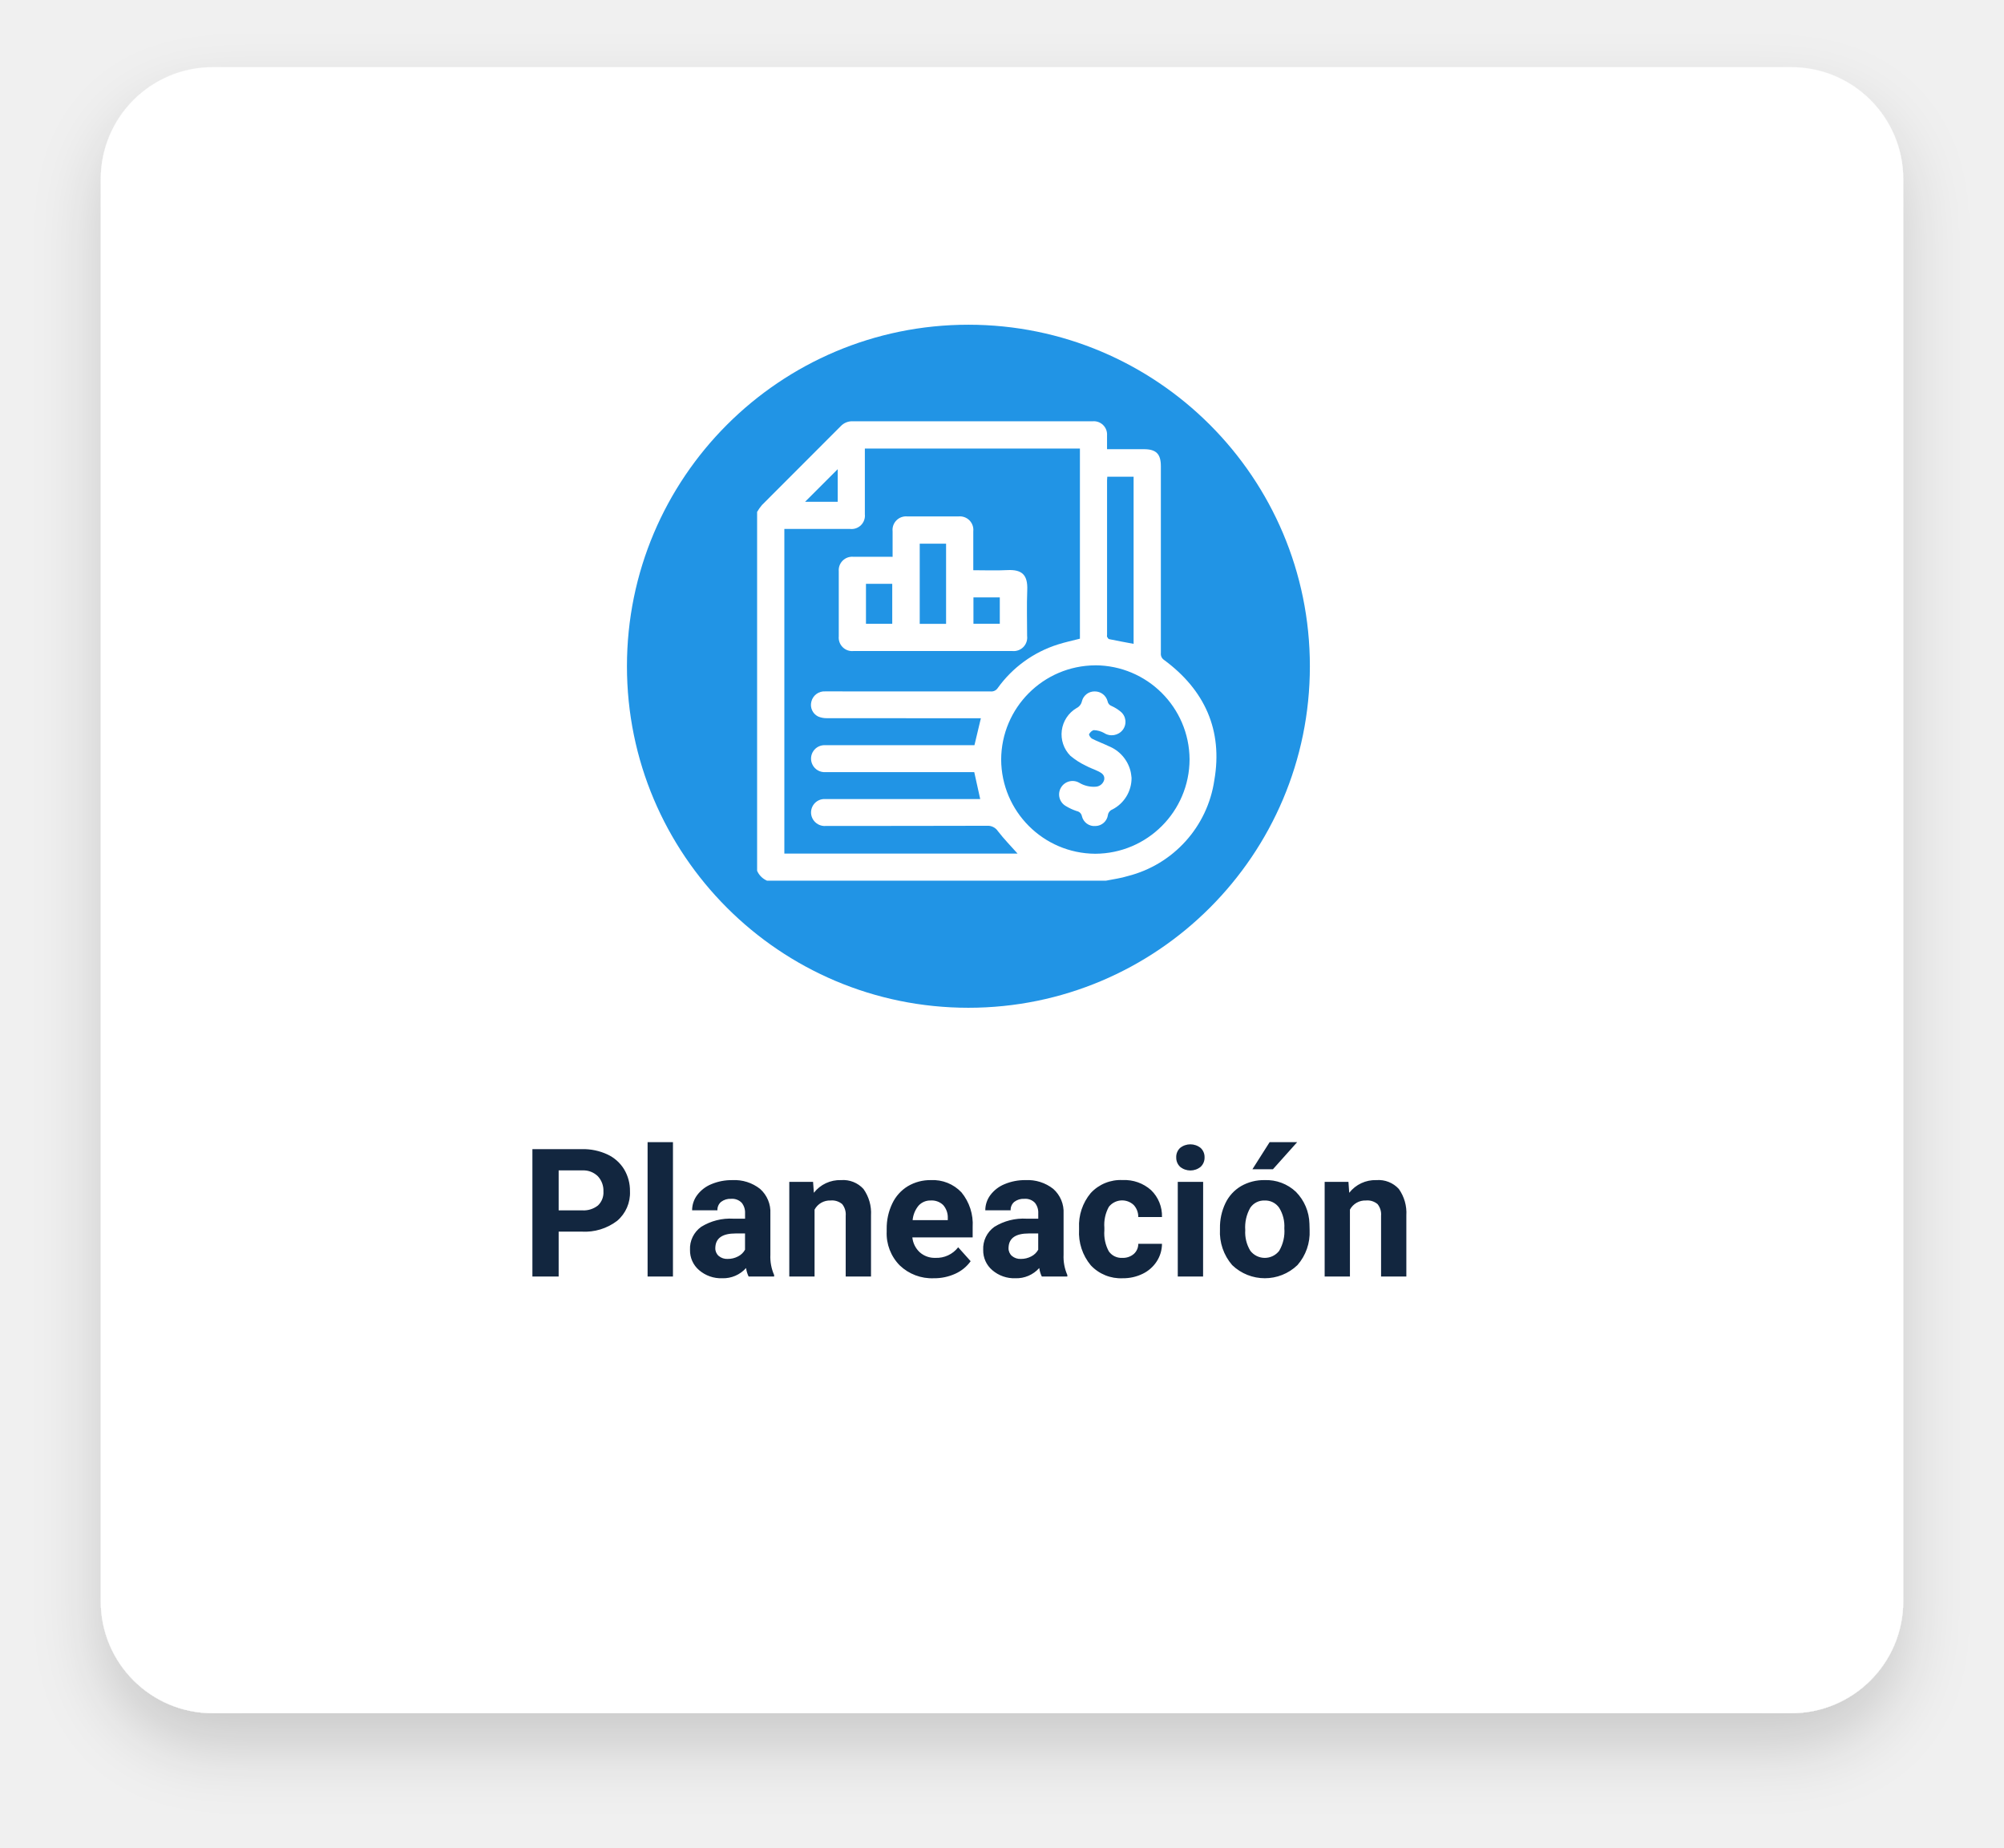
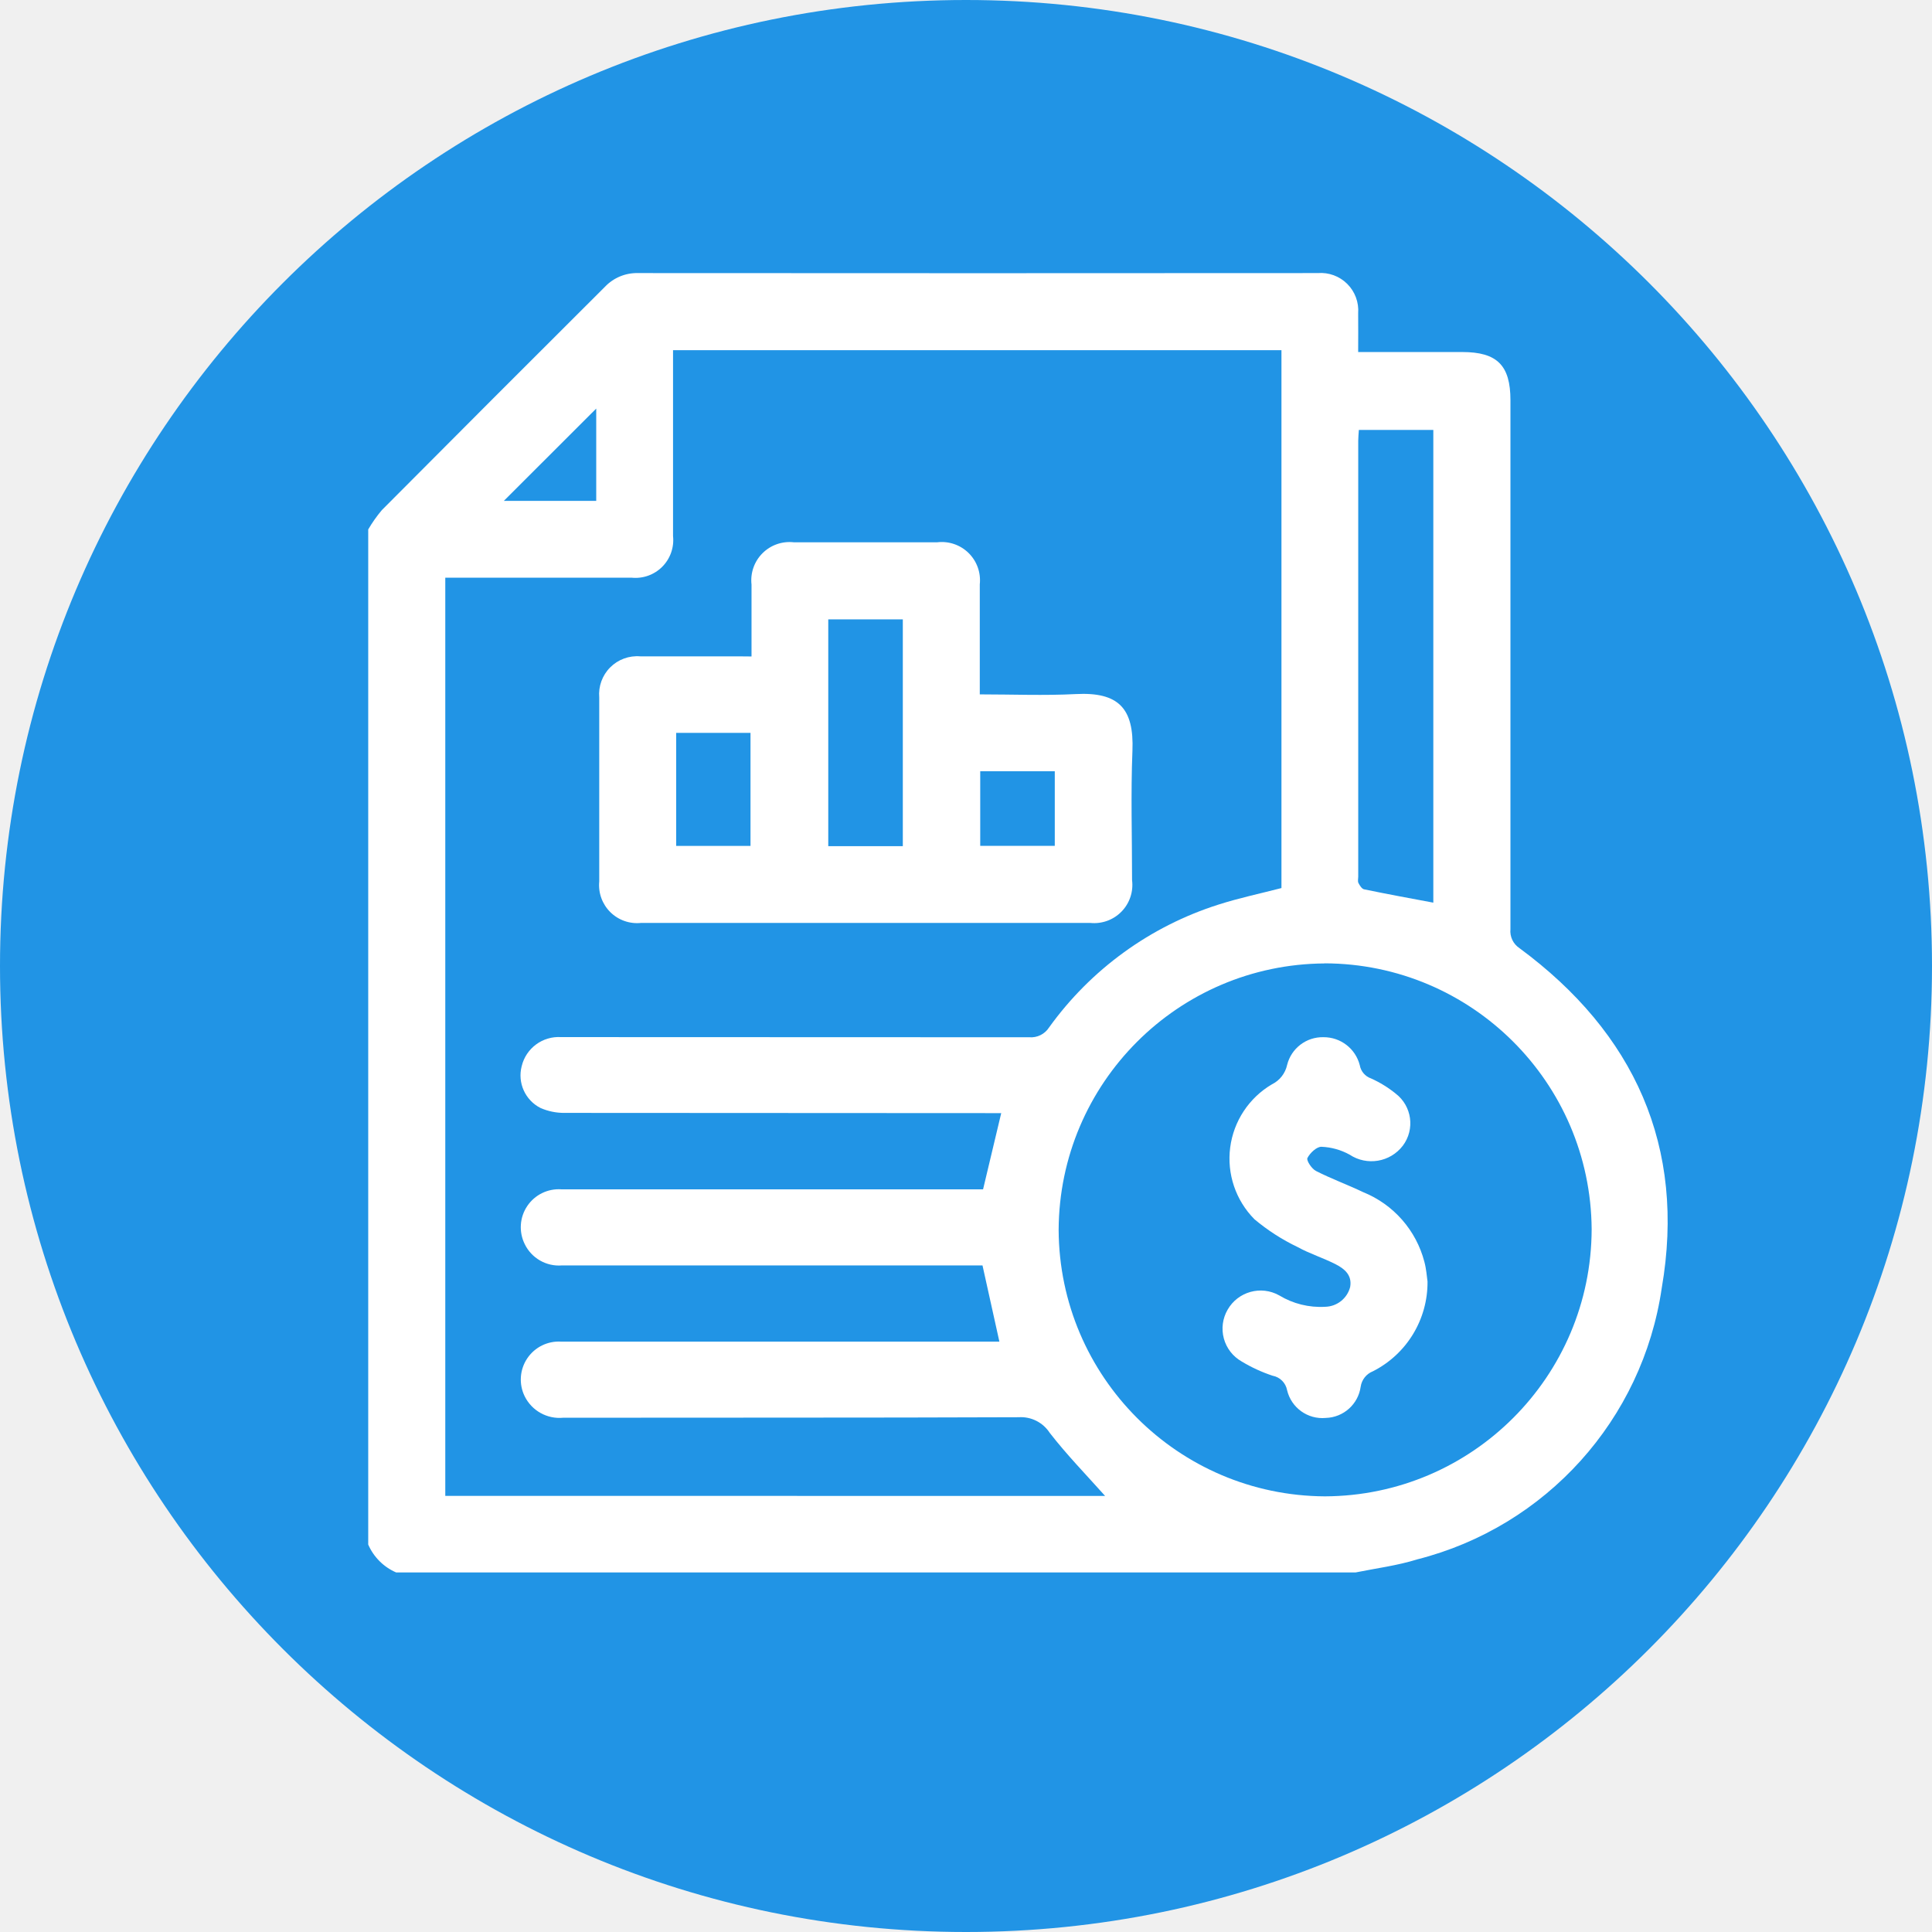
- <svg xmlns="http://www.w3.org/2000/svg" width="179" height="165" viewBox="0 0 179 165">
-   <defs>
-     <filter id="Rectángulo_37253" x="0" y="0" width="179" height="165" filterUnits="userSpaceOnUse">
-       <feOffset dy="3" input="SourceAlpha" />
-       <feGaussianBlur stdDeviation="3" result="blur" />
-       <feFlood flood-opacity="0.161" />
-       <feComposite operator="in" in2="blur" />
-       <feComposite in="SourceGraphic" />
-     </filter>
-   </defs>
-   <g id="Grupo_173796" data-name="Grupo 173796" transform="translate(-349 -565)">
-     <g transform="matrix(1, 0, 0, 1, 349, 565)" filter="url(#Rectángulo_37253)">
-       <rect id="Rectángulo_37253-2" data-name="Rectángulo 37253" width="161" height="147" rx="10" transform="translate(9 6)" fill="#fff" />
-     </g>
-     <path id="Trazado_214841" data-name="Trazado 214841" d="M27.9,10.992V15H25.555V3.625h4.438a5.134,5.134,0,0,1,2.254.469,3.454,3.454,0,0,1,1.5,1.332,3.714,3.714,0,0,1,.523,1.965,3.266,3.266,0,0,1-1.145,2.637,4.767,4.767,0,0,1-3.168.965Zm0-1.9h2.094a2.059,2.059,0,0,0,1.418-.437,1.591,1.591,0,0,0,.488-1.25,1.876,1.876,0,0,0-.492-1.352,1.839,1.839,0,0,0-1.359-.531H27.9ZM38.109,15H35.844V3h2.266Zm6.758,0a2.507,2.507,0,0,1-.227-.758,2.732,2.732,0,0,1-2.133.914,3,3,0,0,1-2.059-.719,2.312,2.312,0,0,1-.816-1.812,2.389,2.389,0,0,1,1-2.062,4.915,4.915,0,0,1,2.879-.727h1.039V9.352a1.393,1.393,0,0,0-.3-.937,1.183,1.183,0,0,0-.949-.352,1.345,1.345,0,0,0-.895.273.929.929,0,0,0-.324.75H39.82a2.268,2.268,0,0,1,.453-1.359,3,3,0,0,1,1.281-.98,4.669,4.669,0,0,1,1.859-.355,3.689,3.689,0,0,1,2.48.785,2.747,2.747,0,0,1,.918,2.207v3.664a4.041,4.041,0,0,0,.336,1.82V15ZM43,13.43a1.945,1.945,0,0,0,.922-.223,1.462,1.462,0,0,0,.625-.6V11.156H43.7q-1.7,0-1.8,1.172l-.008.133a.9.9,0,0,0,.3.7A1.153,1.153,0,0,0,43,13.43Zm7.625-6.883.07.977a2.951,2.951,0,0,1,2.43-1.133,2.453,2.453,0,0,1,2,.789A3.682,3.682,0,0,1,55.8,9.539V15H53.539V9.581a1.47,1.47,0,0,0-.312-1.045,1.4,1.4,0,0,0-1.039-.325,1.553,1.553,0,0,0-1.43.814V15H48.5V6.547ZM61.4,15.156a4.15,4.15,0,0,1-3.027-1.141A4.054,4.054,0,0,1,57.2,10.977v-.219A5.106,5.106,0,0,1,57.7,8.48,3.612,3.612,0,0,1,59.09,6.934a3.914,3.914,0,0,1,2.059-.543,3.508,3.508,0,0,1,2.73,1.094,4.444,4.444,0,0,1,1,3.1v.922H59.492a2.1,2.1,0,0,0,.66,1.328,2,2,0,0,0,1.395.5,2.437,2.437,0,0,0,2.039-.945L64.7,13.633a3.389,3.389,0,0,1-1.375,1.121A4.511,4.511,0,0,1,61.4,15.156Zm-.258-6.945a1.411,1.411,0,0,0-1.09.455,2.357,2.357,0,0,0-.535,1.3h3.141V9.788a1.681,1.681,0,0,0-.406-1.165A1.456,1.456,0,0,0,61.141,8.211ZM71.055,15a2.507,2.507,0,0,1-.227-.758,2.732,2.732,0,0,1-2.133.914,3,3,0,0,1-2.059-.719,2.312,2.312,0,0,1-.816-1.812,2.389,2.389,0,0,1,1-2.062A4.915,4.915,0,0,1,69.7,9.836h1.039V9.352a1.393,1.393,0,0,0-.3-.937,1.183,1.183,0,0,0-.949-.352,1.345,1.345,0,0,0-.895.273.929.929,0,0,0-.324.75H66.008a2.268,2.268,0,0,1,.453-1.359,3,3,0,0,1,1.281-.98A4.669,4.669,0,0,1,69.6,6.391a3.689,3.689,0,0,1,2.48.785A2.747,2.747,0,0,1,73,9.383v3.664a4.041,4.041,0,0,0,.336,1.82V15Zm-1.867-1.57a1.945,1.945,0,0,0,.922-.223,1.462,1.462,0,0,0,.625-.6V11.156h-.844q-1.7,0-1.8,1.172l-.008.133a.9.9,0,0,0,.3.7A1.153,1.153,0,0,0,69.188,13.43Zm9.063-.094a1.481,1.481,0,0,0,1.016-.344,1.2,1.2,0,0,0,.406-.914h2.117a2.9,2.9,0,0,1-.469,1.574,3.093,3.093,0,0,1-1.262,1.109,3.949,3.949,0,0,1-1.77.395A3.67,3.67,0,0,1,75.43,14a4.56,4.56,0,0,1-1.047-3.184v-.148a4.508,4.508,0,0,1,1.039-3.117,3.627,3.627,0,0,1,2.852-1.164,3.555,3.555,0,0,1,2.543.9,3.2,3.2,0,0,1,.973,2.4H79.672a1.551,1.551,0,0,0-.406-1.072,1.51,1.51,0,0,0-2.223.163,3.333,3.333,0,0,0-.4,1.866v.235a3.375,3.375,0,0,0,.4,1.878A1.377,1.377,0,0,0,78.25,13.336ZM85.461,15H83.2V6.547h2.266Zm-2.4-10.641a1.112,1.112,0,0,1,.34-.836,1.465,1.465,0,0,1,1.848,0,1.105,1.105,0,0,1,.344.836,1.108,1.108,0,0,1-.348.844,1.448,1.448,0,0,1-1.836,0A1.108,1.108,0,0,1,83.063,4.359ZM86.969,10.7a5.013,5.013,0,0,1,.484-2.242A3.546,3.546,0,0,1,88.848,6.93a4.069,4.069,0,0,1,2.113-.539,3.849,3.849,0,0,1,2.793,1.047,4.2,4.2,0,0,1,1.207,2.844l.016.578a4.418,4.418,0,0,1-1.086,3.121,4.209,4.209,0,0,1-5.832,0,4.5,4.5,0,0,1-1.09-3.187Zm2.258.16A3.16,3.16,0,0,0,89.68,12.7a1.628,1.628,0,0,0,2.578.008,3.457,3.457,0,0,0,.461-2.015,3.128,3.128,0,0,0-.461-1.831,1.5,1.5,0,0,0-1.3-.649,1.474,1.474,0,0,0-1.281.646A3.516,3.516,0,0,0,89.227,10.856ZM91.406,3h2.461L91.7,5.422H89.867Zm7.039,3.547.07.977a2.951,2.951,0,0,1,2.43-1.133,2.453,2.453,0,0,1,2,.789,3.682,3.682,0,0,1,.672,2.359V15h-2.258V9.581a1.47,1.47,0,0,0-.312-1.045,1.4,1.4,0,0,0-1.039-.325,1.553,1.553,0,0,0-1.43.814V15H96.32V6.547Z" transform="translate(371 664)" fill="#12263f" />
-     <g id="Grupo_142439" data-name="Grupo 142439" transform="translate(404.734 594.499)">
-       <circle id="Elipse_4868" data-name="Elipse 4868" cx="30.5" cy="30.5" r="30.5" transform="translate(0.266 -0.499)" fill="#2194e5" />
-       <g id="ykLqxA.tif" transform="translate(2579.851 -445.383)">
-         <g id="Grupo_154942" data-name="Grupo 154942" transform="translate(-2567.959 453.509)">
-           <path id="Trazado_195335" data-name="Trazado 195335" d="M-2536.787,494.532h-30.29a1.7,1.7,0,0,1-.882-.881V461.6a4.351,4.351,0,0,1,.431-.611q3.516-3.534,7.047-7.054a1.39,1.39,0,0,1,1.037-.429q10.733.008,21.466,0a1.184,1.184,0,0,1,1.275,1.271c.005.4,0,.792,0,1.222h3.287c1.1,0,1.521.42,1.521,1.52q0,8.349,0,16.7a.642.642,0,0,0,.283.6c3.635,2.68,5.264,6.278,4.494,10.733a10.386,10.386,0,0,1-7.72,8.567C-2535.471,494.317-2536.137,494.4-2536.787,494.532Zm-7.906-2.416c-.6-.672-1.212-1.3-1.75-1.994a1.084,1.084,0,0,0-.979-.491c-4.794.019-9.588.009-14.382.016a1.226,1.226,0,0,1-1.215-.677,1.2,1.2,0,0,1,1.157-1.726q6.69,0,13.38,0h.451l-.533-2.406h-.46q-6.409,0-12.819,0a1.2,1.2,0,0,1-1.176-.676,1.2,1.2,0,0,1,1.157-1.727q6.45,0,12.9,0h.416c.2-.835.383-1.609.573-2.406h-.48q-6.65,0-13.3-.007a1.847,1.847,0,0,1-.768-.156,1.153,1.153,0,0,1-.593-1.317,1.2,1.2,0,0,1,1.244-.92q7.392,0,14.783.005a.676.676,0,0,0,.624-.309,10.505,10.505,0,0,1,5.35-3.88c.652-.209,1.326-.35,1.988-.522V455.941h-19.21v.46c0,1.8,0,3.6,0,5.407a1.193,1.193,0,0,1-1.312,1.315q-2.725,0-5.448,0h-.431v28.991Zm6.933-16.813a8.451,8.451,0,0,0-8.4,8.414,8.453,8.453,0,0,0,8.405,8.412,8.455,8.455,0,0,0,8.424-8.435A8.452,8.452,0,0,0-2537.76,475.3Zm3.43-1.919V458.459h-2.351c-.008.13-.02.234-.02.338q0,6.883,0,13.767c0,.067-.021.145.007.2.042.08.109.189.183.2C-2535.784,473.115-2535.054,473.248-2534.33,473.384Zm-26.43-15.6-2.917,2.914h2.917Z" transform="translate(2567.959 -453.509)" fill="#fff" />
-           <path id="Trazado_195336" data-name="Trazado 195336" d="M-2472.291,562.954c0-.783,0-1.527,0-2.271a1.207,1.207,0,0,1,1.336-1.334q2.264,0,4.527,0a1.207,1.207,0,0,1,1.344,1.327c0,1.015,0,2.029,0,3.044v.431c1.038,0,2.037.042,3.032-.01,1.345-.07,1.842.446,1.788,1.79-.055,1.359-.011,2.723-.012,4.085a1.206,1.206,0,0,1-1.321,1.351q-7.091,0-14.181,0a1.2,1.2,0,0,1-1.321-1.31q0-2.9,0-5.807a1.2,1.2,0,0,1,1.295-1.3c1.029,0,2.057,0,3.084,0Zm4.777,5.989v-7.16h-2.354v7.16Zm-7.156-3.577v3.57h2.347v-3.57Zm9.6,3.568h2.354v-2.356h-2.354Z" transform="translate(2484.393 -550.852)" fill="#fff" />
-           <path id="Trazado_195337" data-name="Trazado 195337" d="M-2225.413,761.738a3.146,3.146,0,0,1-1.724,2.836.62.62,0,0,0-.387.489,1.145,1.145,0,0,1-1.1.984,1.145,1.145,0,0,1-1.223-.876.571.571,0,0,0-.459-.457,4.809,4.809,0,0,1-.976-.45,1.192,1.192,0,0,1-.443-1.634,1.2,1.2,0,0,1,1.631-.451,2.515,2.515,0,0,0,1.449.359.834.834,0,0,0,.789-.623c.068-.374-.177-.577-.456-.719-.39-.2-.816-.331-1.2-.543a6.436,6.436,0,0,1-1.366-.879,2.721,2.721,0,0,1,.552-4.26.893.893,0,0,0,.48-.613,1.154,1.154,0,0,1,1.148-.875,1.174,1.174,0,0,1,1.146.884.54.54,0,0,0,.356.418,3.534,3.534,0,0,1,.778.479,1.179,1.179,0,0,1,.225,1.645,1.247,1.247,0,0,1-1.679.283,2,2,0,0,0-.888-.249c-.151-.006-.364.195-.445.355-.038.077.135.34.269.408.485.248,1,.434,1.492.67a3.257,3.257,0,0,1,1.932,2.2C-2225.452,761.341-2225.437,761.568-2225.413,761.738Z" transform="translate(2258.859 -729.903)" fill="#fff" />
-         </g>
+ <svg xmlns="http://www.w3.org/2000/svg" width="61" height="61" viewBox="0 0 61 61">
+   <g id="Grupo_142439" data-name="Grupo 142439" transform="translate(-0.266 0.499)">
+     <circle id="Elipse_4868" data-name="Elipse 4868" cx="30.5" cy="30.5" r="30.5" transform="translate(0.266 -0.499)" fill="#2194e5" />
+     <g id="ykLqxA.tif" transform="translate(2579.851 -445.383)">
+       <g id="Grupo_154942" data-name="Grupo 154942" transform="translate(-2567.959 453.509)">
+         <path id="Trazado_195335" data-name="Trazado 195335" d="M-2536.787,494.532h-30.29a1.7,1.7,0,0,1-.882-.881V461.6a4.351,4.351,0,0,1,.431-.611q3.516-3.534,7.047-7.054a1.39,1.39,0,0,1,1.037-.429q10.733.008,21.466,0a1.184,1.184,0,0,1,1.275,1.271c.005.4,0,.792,0,1.222h3.287c1.1,0,1.521.42,1.521,1.52q0,8.349,0,16.7a.642.642,0,0,0,.283.6c3.635,2.68,5.264,6.278,4.494,10.733a10.386,10.386,0,0,1-7.72,8.567C-2535.471,494.317-2536.137,494.4-2536.787,494.532Zm-7.906-2.416c-.6-.672-1.212-1.3-1.75-1.994a1.084,1.084,0,0,0-.979-.491c-4.794.019-9.588.009-14.382.016a1.226,1.226,0,0,1-1.215-.677,1.2,1.2,0,0,1,1.157-1.726q6.69,0,13.38,0h.451l-.533-2.406h-.46q-6.409,0-12.819,0a1.2,1.2,0,0,1-1.176-.676,1.2,1.2,0,0,1,1.157-1.727q6.45,0,12.9,0h.416c.2-.835.383-1.609.573-2.406h-.48q-6.65,0-13.3-.007a1.847,1.847,0,0,1-.768-.156,1.153,1.153,0,0,1-.593-1.317,1.2,1.2,0,0,1,1.244-.92q7.392,0,14.783.005a.676.676,0,0,0,.624-.309,10.505,10.505,0,0,1,5.35-3.88c.652-.209,1.326-.35,1.988-.522V455.941h-19.21v.46c0,1.8,0,3.6,0,5.407a1.193,1.193,0,0,1-1.312,1.315q-2.725,0-5.448,0h-.431v28.991Zm6.933-16.813a8.451,8.451,0,0,0-8.4,8.414,8.453,8.453,0,0,0,8.405,8.412,8.455,8.455,0,0,0,8.424-8.435A8.452,8.452,0,0,0-2537.76,475.3Zm3.43-1.919V458.459h-2.351c-.008.13-.02.234-.02.338q0,6.883,0,13.767c0,.067-.021.145.007.2.042.08.109.189.183.2C-2535.784,473.115-2535.054,473.248-2534.33,473.384Zm-26.43-15.6-2.917,2.914h2.917Z" transform="translate(2567.959 -453.509)" fill="#fff" />
+         <path id="Trazado_195336" data-name="Trazado 195336" d="M-2472.291,562.954c0-.783,0-1.527,0-2.271a1.207,1.207,0,0,1,1.336-1.334q2.264,0,4.527,0a1.207,1.207,0,0,1,1.344,1.327c0,1.015,0,2.029,0,3.044v.431c1.038,0,2.037.042,3.032-.01,1.345-.07,1.842.446,1.788,1.79-.055,1.359-.011,2.723-.012,4.085a1.206,1.206,0,0,1-1.321,1.351q-7.091,0-14.181,0a1.2,1.2,0,0,1-1.321-1.31q0-2.9,0-5.807a1.2,1.2,0,0,1,1.295-1.3c1.029,0,2.057,0,3.084,0Zm4.777,5.989v-7.16h-2.354v7.16Zm-7.156-3.577v3.57h2.347v-3.57Zm9.6,3.568h2.354v-2.356h-2.354Z" transform="translate(2484.393 -550.852)" fill="#fff" />
+         <path id="Trazado_195337" data-name="Trazado 195337" d="M-2225.413,761.738a3.146,3.146,0,0,1-1.724,2.836.62.62,0,0,0-.387.489,1.145,1.145,0,0,1-1.1.984,1.145,1.145,0,0,1-1.223-.876.571.571,0,0,0-.459-.457,4.809,4.809,0,0,1-.976-.45,1.192,1.192,0,0,1-.443-1.634,1.2,1.2,0,0,1,1.631-.451,2.515,2.515,0,0,0,1.449.359.834.834,0,0,0,.789-.623c.068-.374-.177-.577-.456-.719-.39-.2-.816-.331-1.2-.543a6.436,6.436,0,0,1-1.366-.879,2.721,2.721,0,0,1,.552-4.26.893.893,0,0,0,.48-.613,1.154,1.154,0,0,1,1.148-.875,1.174,1.174,0,0,1,1.146.884.54.54,0,0,0,.356.418,3.534,3.534,0,0,1,.778.479,1.179,1.179,0,0,1,.225,1.645,1.247,1.247,0,0,1-1.679.283,2,2,0,0,0-.888-.249c-.151-.006-.364.195-.445.355-.038.077.135.34.269.408.485.248,1,.434,1.492.67a3.257,3.257,0,0,1,1.932,2.2C-2225.452,761.341-2225.437,761.568-2225.413,761.738Z" transform="translate(2258.859 -729.903)" fill="#fff" />
      </g>
    </g>
  </g>
</svg>
